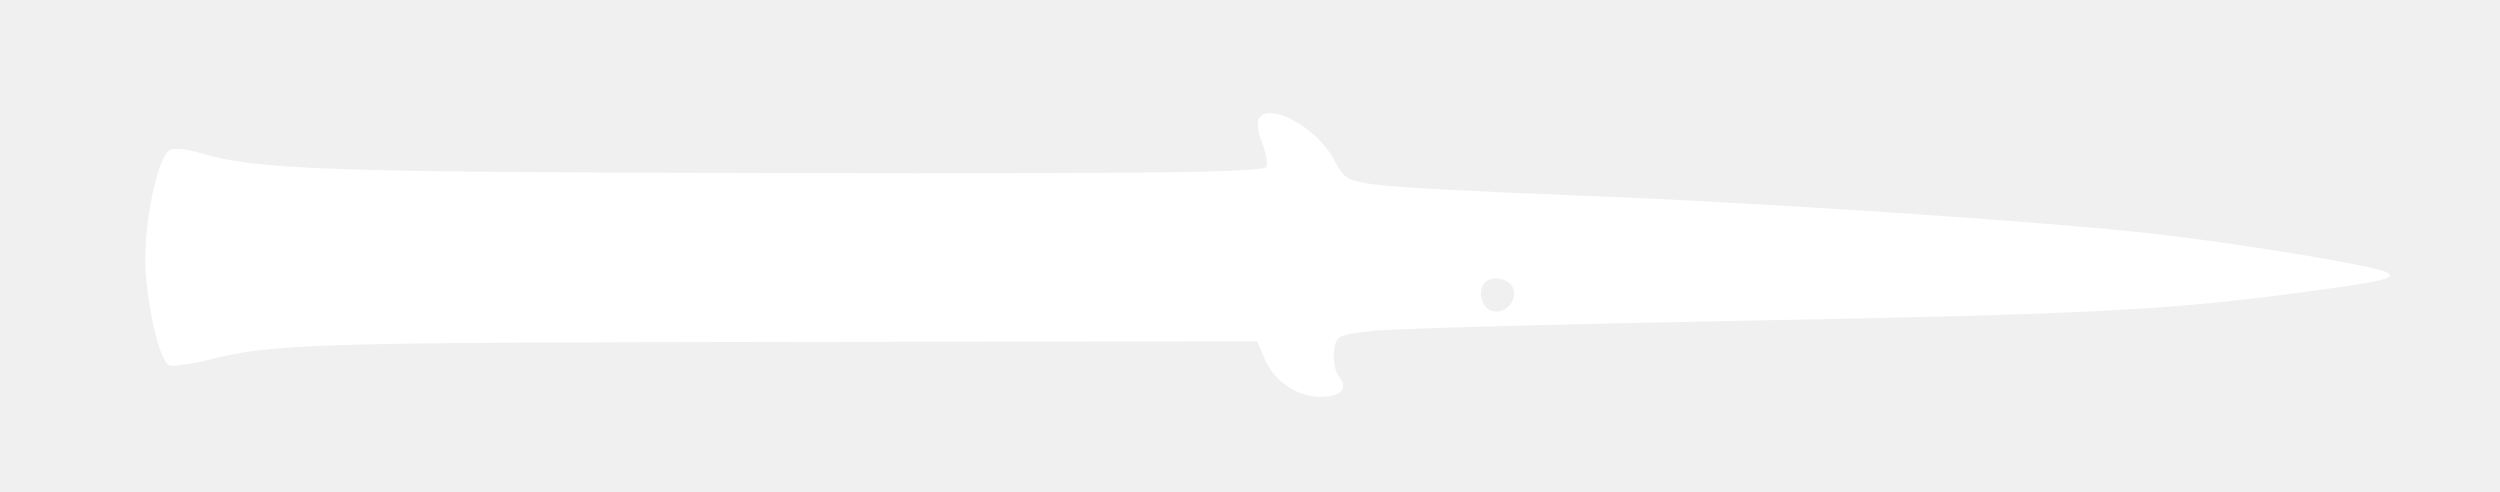
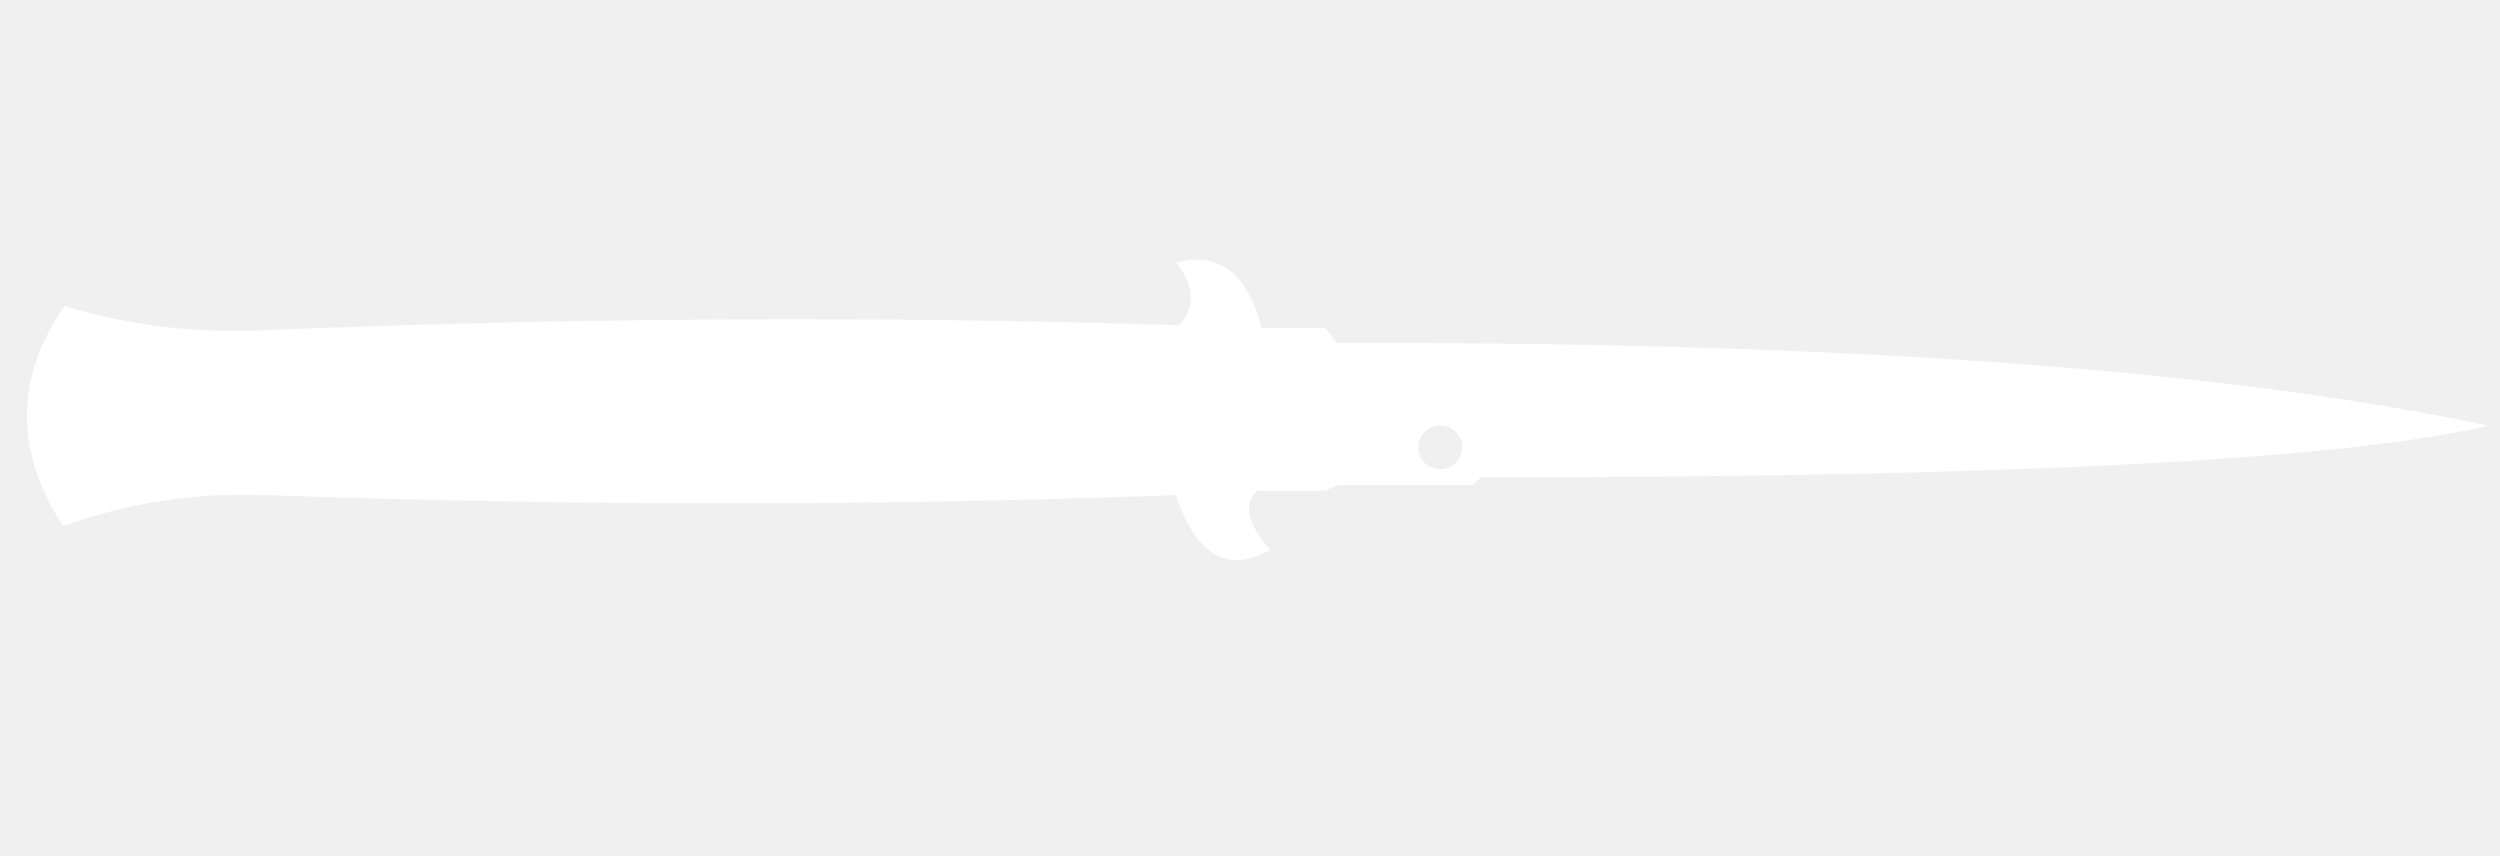
- <svg xmlns="http://www.w3.org/2000/svg" viewBox="0 0 422 83" version="1.1" fill="white">
-   <path d="M 212.513 19.979 C 212.125 20.607, 212.346 22.421, 213.004 24.010 C 213.662 25.598, 214.016 27.453, 213.790 28.130 C 213.469 29.094, 195.867 29.330, 132.940 29.218 C 54.829 29.078, 43.363 28.687, 33.844 25.835 C 31.812 25.226, 29.524 24.969, 28.759 25.262 C 26.881 25.983, 24.529 36.121, 24.529 43.500 C 24.529 50.540, 26.852 61.006, 28.560 61.662 C 29.216 61.913, 32.396 61.455, 35.626 60.643 C 46.063 58.020, 52.664 57.822, 133.036 57.713 L 212.215 57.606 213.474 60.600 C 215.038 64.319, 218.989 67, 222.906 67 C 226.353 67, 227.675 65.518, 226.014 63.517 C 225.377 62.749, 225.001 60.856, 225.178 59.310 C 225.485 56.633, 225.807 56.468, 232 55.829 C 235.575 55.460, 264.150 54.687, 295.500 54.111 C 352.099 53.072, 365.913 52.371, 388 49.422 C 402.395 47.500, 404.702 46.965, 402.876 45.972 C 400.885 44.889, 379.612 41.342, 364.500 39.572 C 346.382 37.450, 295.510 34.069, 264.500 32.924 C 250.200 32.397, 235.908 31.636, 232.740 31.233 C 227.484 30.564, 226.828 30.200, 225.240 27.071 C 222.503 21.677, 214.291 17.102, 212.513 19.979 M 250.667 47.667 C 249.400 48.933, 250.006 51.788, 251.678 52.430 C 253.845 53.261, 256.261 50.845, 255.430 48.678 C 254.788 47.006, 251.933 46.400, 250.667 47.667" stroke="none" fill-rule="evenodd" />
+ <svg xmlns="http://www.w3.org/2000/svg" version="1.1" x="0px" y="0px" width="92px" height="31.5px" viewBox="0 0 92 31.5" enable-background="new 0 0 92 31.5" xml:space="preserve">
+   <g id="Selected_Items">
+     <path fill-rule="evenodd" clip-rule="evenodd" fill="#FFFFFF" d="M53.805,16.461c0-0.224-0.079-0.415-0.237-0.572   c-0.155-0.155-0.344-0.232-0.568-0.232c-0.224,0-0.415,0.077-0.573,0.232c-0.155,0.157-0.232,0.349-0.232,0.572   s0.077,0.413,0.232,0.568c0.158,0.158,0.349,0.236,0.573,0.236c0.224,0,0.413-0.078,0.568-0.236   C53.726,16.874,53.805,16.685,53.805,16.461z M2.377,11.257c2.377,0.732,4.884,1.029,7.52,0.889   c11.378-0.462,22.542-0.521,33.489-0.178c0.61-0.641,0.582-1.409-0.084-2.306c1.559-0.418,2.602,0.387,3.131,2.415h2.34   l0.435,0.543c18.559-0.04,32.681,0.977,42.367,3.047c-5.398,1.266-17.763,1.899-37.093,1.9l-0.271,0.281h-4.987l-0.45,0.212H46.27   c-0.528,0.489-0.372,1.214,0.469,2.179c-1.571,0.877-2.725,0.204-3.461-2.021c-10.783,0.404-21.969,0.404-33.558,0   c-2.601-0.089-5.066,0.293-7.396,1.146C0.528,16.593,0.546,13.89,2.377,11.257z" />
+   </g>
+   <g id="guides">
+ </g>
</svg>
